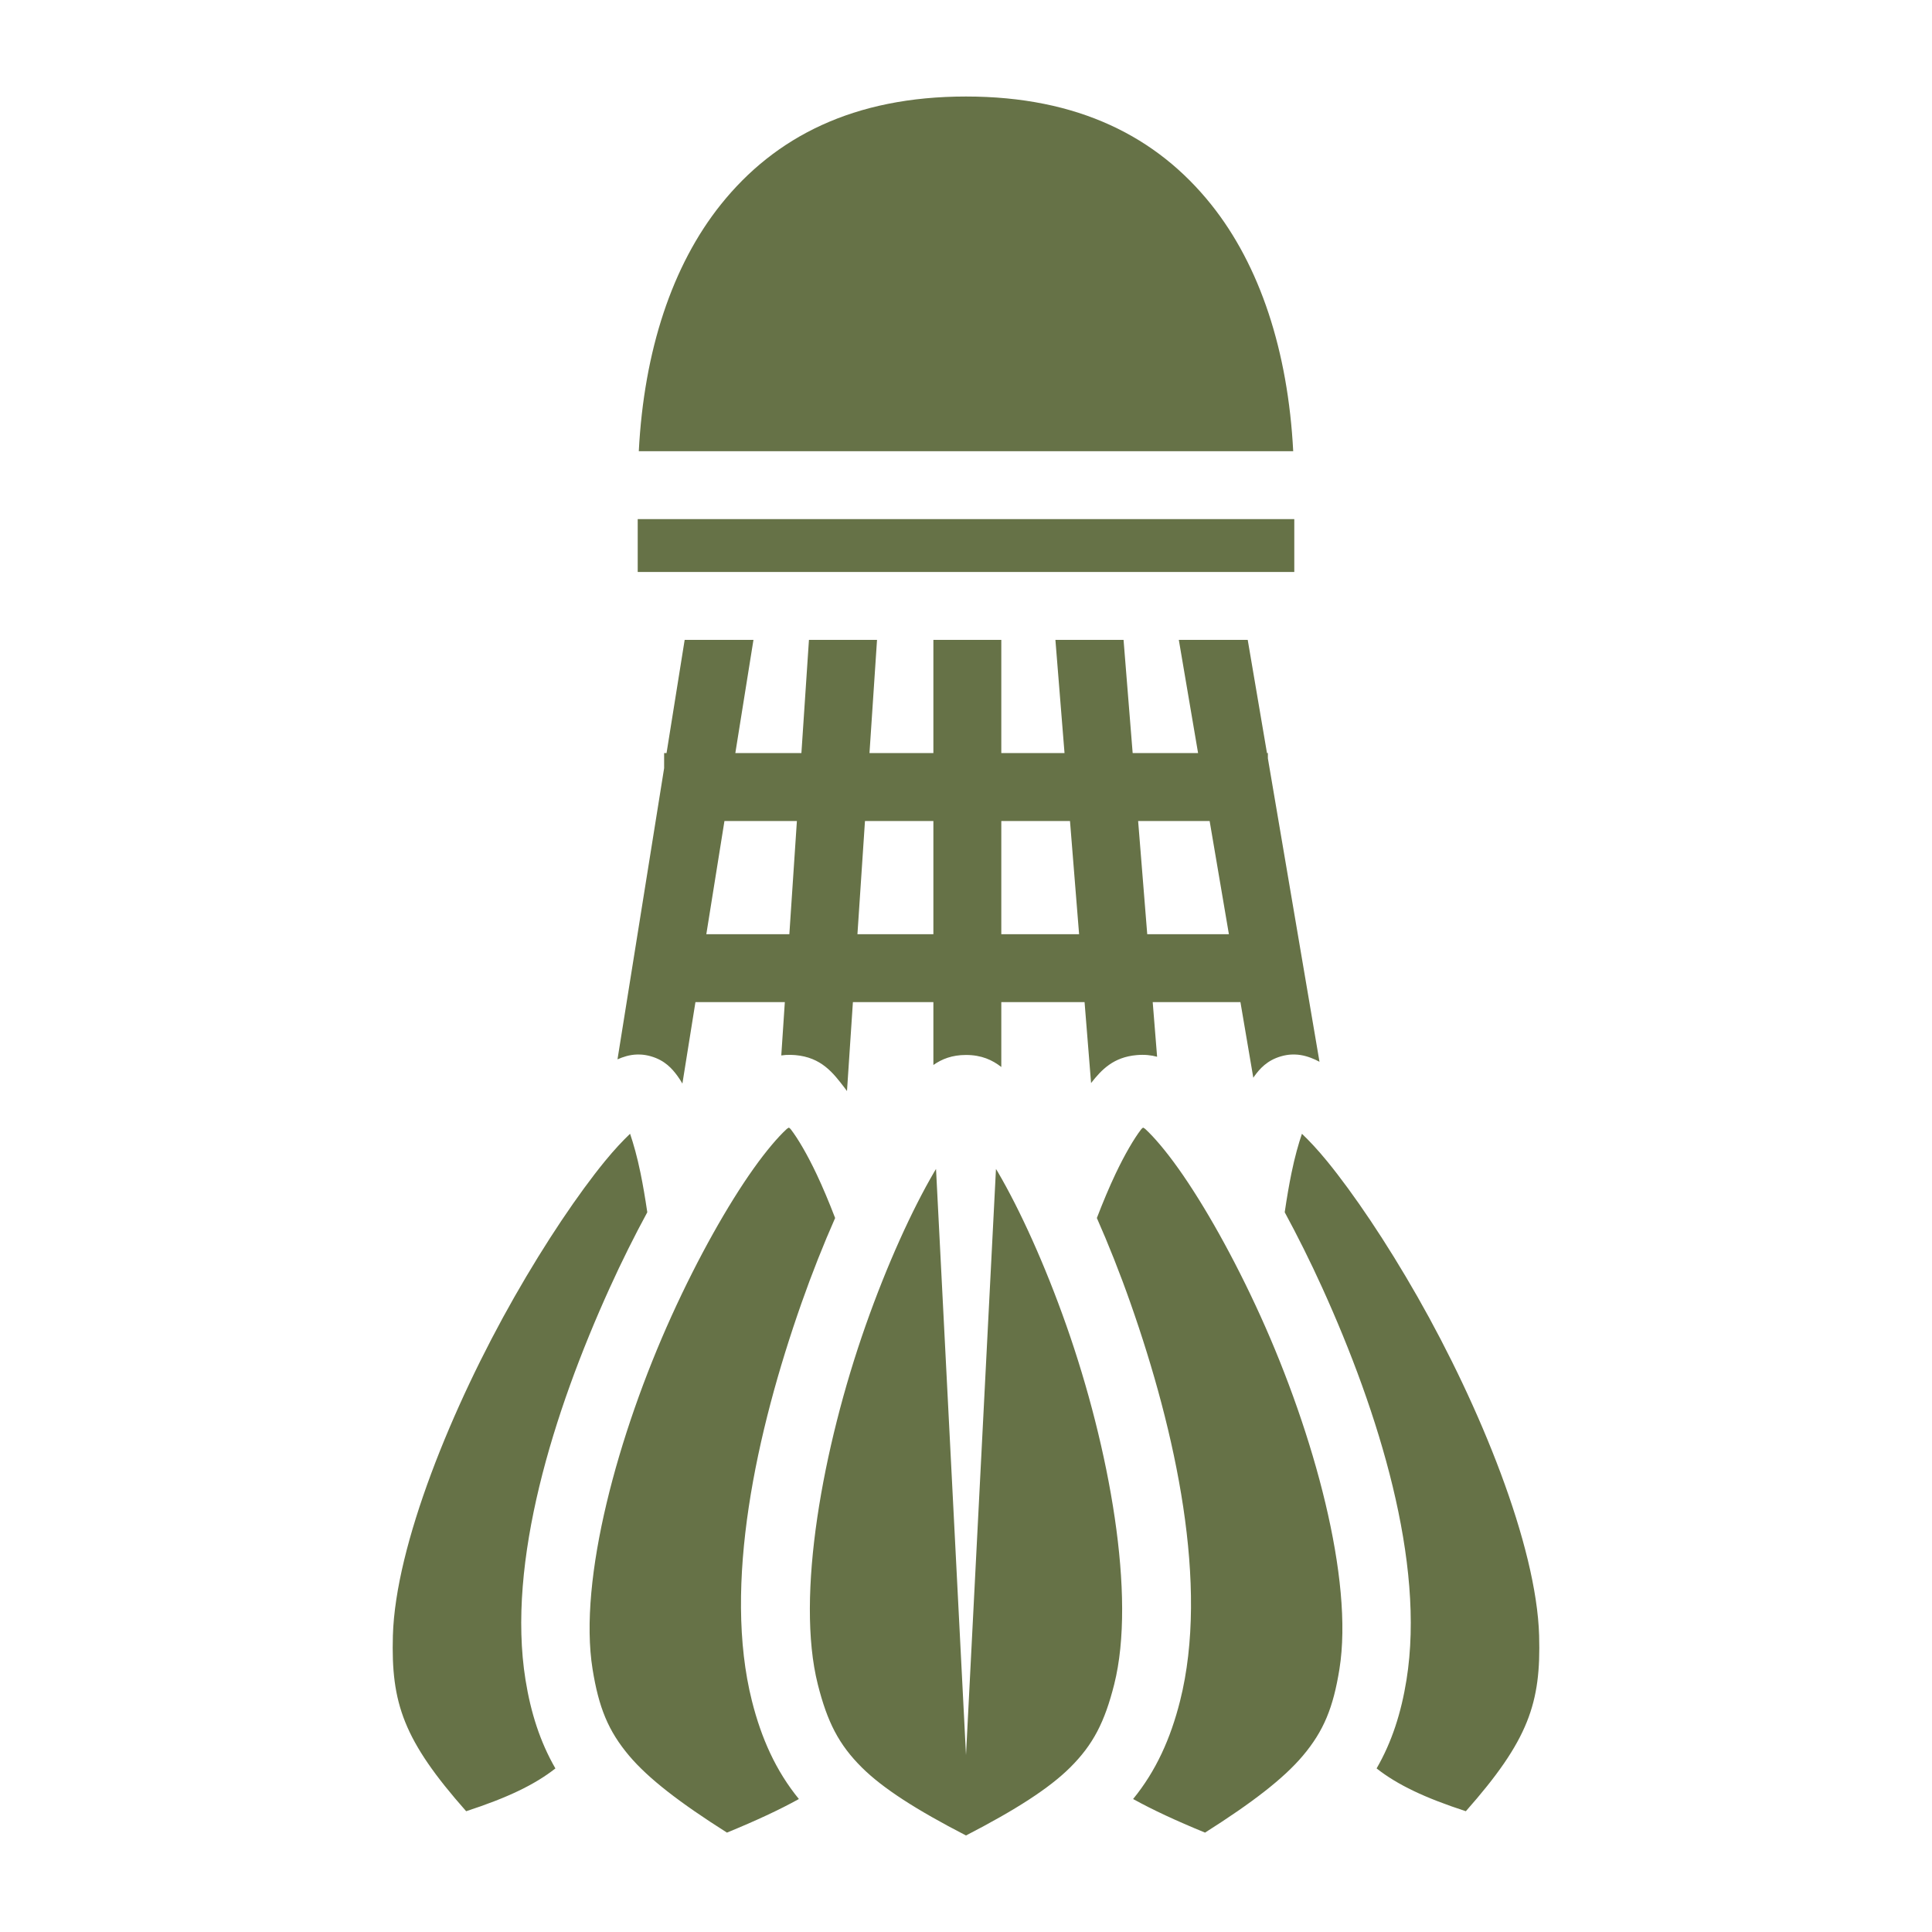
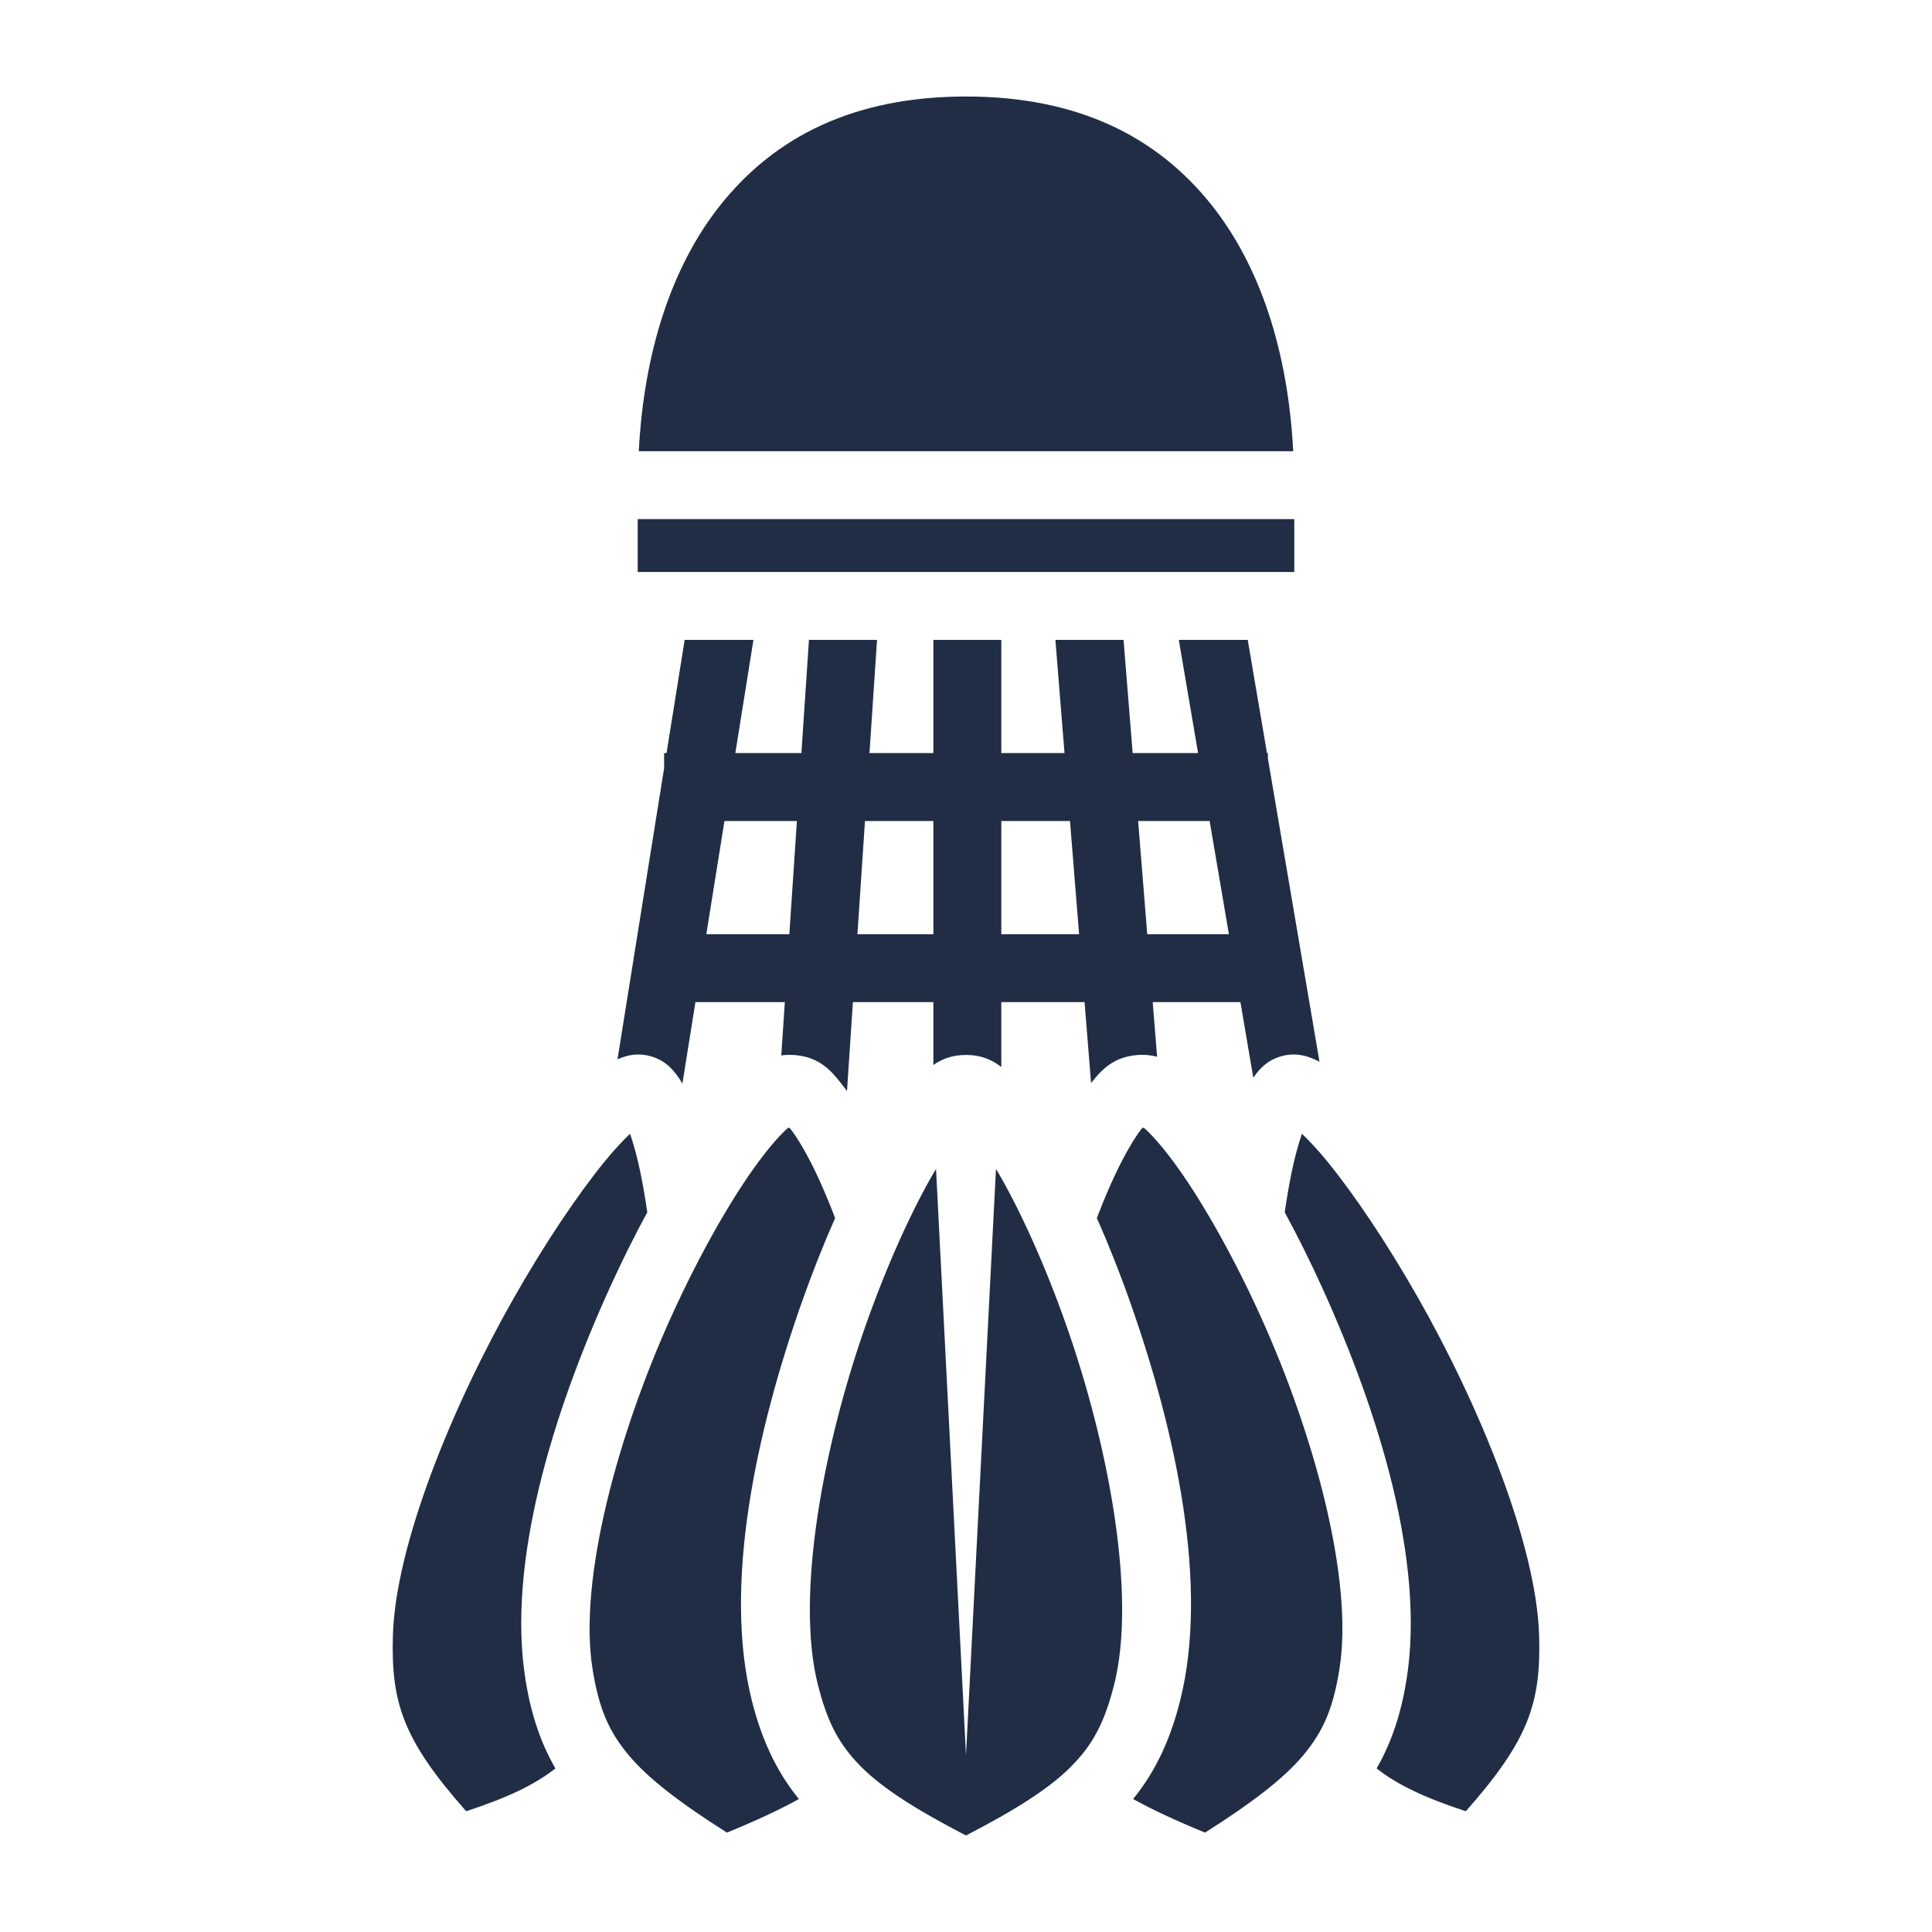
<svg xmlns="http://www.w3.org/2000/svg" viewBox="0 0 512 512">
-   <path fill="#667247" d="M256 25.577c-29.75 0-50.618 10.68-64.973 28.623-12.914 16.144-20.364 38.79-21.74 65.377h173.426c-1.376-26.586-8.826-49.233-21.74-65.377C306.618 36.257 285.75 25.577 256 25.577zm-87 112v14h174v-14H169zm12.443 32l-4.802 30H176v3.994l-12.357 77.167c1.428-.63 3.16-1.226 5.207-1.283.305-.01.616-.005.935.012.85.045 1.748.188 2.694.46 3.733 1.07 5.666 3.31 7.077 5.24.48.654.894 1.32 1.287 1.993l3.455-21.583h23.69l-.94 14.123c.77-.11 1.58-.17 2.448-.154.41.007.832.028 1.266.066 6.942.61 10.032 4.716 13.134 8.764.19.248.377.51.565.766l1.568-23.565h21.327v16.658c2.24-1.575 4.94-2.658 8.643-2.658 4.105 0 6.98 1.33 9.357 3.188v-17.188h22.065l1.726 21.443c2.796-3.567 5.923-6.866 12.088-7.408 2.057-.18 3.828.007 5.41.44l-1.166-14.475h23.25l3.41 20.04c.103-.15.194-.303.303-.452 1.41-1.928 3.344-4.17 7.078-5.24.947-.27 1.845-.414 2.695-.46.32-.016.63-.02.935-.01 2.137.06 3.942.705 5.405 1.364.392.176.757.372 1.125.566L336 200.966v-1.39h-.236l-5.104-30H312.4l5.104 30h-17.336l-2.414-30h-18.06l2.415 30h-16.753v-30h-18v30h-16.933l1.998-30h-18.04l-2 30H194.87l4.804-30h-18.23zm10.543 48h19.2l-2 30h-22.004l4.804-30zm37.24 0h18.13v30H227.23l1.997-30zm36.13 0h18.203l2.413 30h-20.616v-30zm36.26 0h18.95l5.104 30h-21.64l-2.413-30zm-92.542 81.246c-.26.187-.317.13-.615.403-2.248 2.058-5.392 5.725-8.773 10.486-6.76 9.522-14.636 23.43-21.718 39.035-14.166 31.21-24.75 69.83-20.933 93.586 1.633 10.164 4.142 16.383 9.713 22.98 5.046 5.977 13.334 12.386 25.902 20.348 7.703-3.16 13.956-6.07 19.063-8.903-6.09-7.457-9.938-16.05-12.442-25.98-7.73-30.66 1.108-71.263 13.133-105.434 2.81-7.982 5.82-15.557 8.914-22.56-1.638-4.26-3.286-8.186-4.902-11.6-2.498-5.278-4.953-9.437-6.807-11.856-.245-.322-.31-.274-.536-.504zm93.852 0c-.226.23-.29.182-.537.504-1.855 2.42-4.31 6.578-6.808 11.856-1.616 3.414-3.264 7.34-4.902 11.6 3.093 7.003 6.105 14.578 8.914 22.56 12.025 34.17 20.863 74.775 13.133 105.435-2.504 9.93-6.35 18.522-12.442 25.98 5.107 2.83 11.36 5.743 19.063 8.903 12.568-7.96 20.856-14.37 25.902-20.347 5.57-6.597 8.08-12.816 9.713-22.98 3.817-23.757-6.767-62.376-20.932-93.586-7.08-15.605-14.957-29.513-21.717-39.035-3.38-4.76-6.525-8.428-8.772-10.486-.297-.274-.353-.216-.614-.403zm-135.95 1.635c-1.903 1.823-4.114 4.144-6.685 7.29-7.01 8.585-15.662 21.378-23.95 35.925-16.576 29.093-31.543 65.874-32.223 89.785-.508 17.885 2.766 27.703 19.418 46.533 10.897-3.552 18.163-7.016 23.65-11.34-4.07-7.05-6.53-14.81-7.92-23.462-5.017-31.22 7.342-70.893 22.313-103.88 3.214-7.082 6.57-13.796 9.96-20.047-.554-3.766-1.154-7.28-1.798-10.41-.892-4.343-1.857-7.72-2.765-10.392zm178.05 0c-.91 2.672-1.874 6.05-2.766 10.39-.644 3.132-1.244 6.646-1.797 10.413 3.39 6.252 6.745 12.966 9.96 20.048 14.97 32.987 27.33 72.66 22.313 103.88-1.39 8.653-3.85 16.412-7.922 23.46 5.488 4.326 12.754 7.79 23.65 11.343 16.653-18.83 19.927-28.647 19.42-46.532-.68-23.91-15.648-60.692-32.224-89.785-8.288-14.547-16.94-27.34-23.95-35.924-2.572-3.148-4.783-5.47-6.685-7.292zm-96.97 9.328c-.153.258-.3.483-.454.746-5.9 10.077-12.528 24.62-18.217 40.785-11.378 32.33-18.54 71.73-12.658 95.06 2.516 9.983 5.562 15.958 11.69 22.042 5.55 5.51 14.366 11.172 27.583 18.003 13.217-6.83 22.034-12.493 27.584-18.004 6.127-6.085 9.173-12.06 11.69-22.042 5.882-23.332-1.28-62.73-12.66-95.06-5.688-16.166-12.315-30.71-18.216-40.786-.154-.263-.3-.488-.455-.746L256 465.108l-7.943-155.322z" />
+   <path fill="#202d45" d="M256 25.577c-29.75 0-50.618 10.68-64.973 28.623-12.914 16.144-20.364 38.79-21.74 65.377h173.426c-1.376-26.586-8.826-49.233-21.74-65.377C306.618 36.257 285.75 25.577 256 25.577zm-87 112v14h174v-14H169zm12.443 32l-4.802 30H176v3.994l-12.357 77.167c1.428-.63 3.16-1.226 5.207-1.283.305-.01.616-.005.935.012.85.045 1.748.188 2.694.46 3.733 1.07 5.666 3.31 7.077 5.24.48.654.894 1.32 1.287 1.993l3.455-21.583h23.69l-.94 14.123c.77-.11 1.58-.17 2.448-.154.41.007.832.028 1.266.066 6.942.61 10.032 4.716 13.134 8.764.19.248.377.51.565.766l1.568-23.565h21.327v16.658c2.24-1.575 4.94-2.658 8.643-2.658 4.105 0 6.98 1.33 9.357 3.188v-17.188h22.065l1.726 21.443c2.796-3.567 5.923-6.866 12.088-7.408 2.057-.18 3.828.007 5.41.44l-1.166-14.475h23.25l3.41 20.04c.103-.15.194-.303.303-.452 1.41-1.928 3.344-4.17 7.078-5.24.947-.27 1.845-.414 2.695-.46.32-.016.63-.02.935-.01 2.137.06 3.942.705 5.405 1.364.392.176.757.372 1.125.566L336 200.966v-1.39h-.236l-5.104-30H312.4l5.104 30h-17.336l-2.414-30h-18.06l2.415 30h-16.753v-30h-18v30h-16.933l1.998-30h-18.04l-2 30H194.87l4.804-30h-18.23zm10.543 48h19.2l-2 30h-22.004l4.804-30zm37.24 0h18.13v30H227.23l1.997-30zm36.13 0h18.203l2.413 30h-20.616v-30zm36.26 0h18.95l5.104 30h-21.64l-2.413-30zm-92.542 81.246c-.26.187-.317.13-.615.403-2.248 2.058-5.392 5.725-8.773 10.486-6.76 9.522-14.636 23.43-21.718 39.035-14.166 31.21-24.75 69.83-20.933 93.586 1.633 10.164 4.142 16.383 9.713 22.98 5.046 5.977 13.334 12.386 25.902 20.348 7.703-3.16 13.956-6.07 19.063-8.903-6.09-7.457-9.938-16.05-12.442-25.98-7.73-30.66 1.108-71.263 13.133-105.434 2.81-7.982 5.82-15.557 8.914-22.56-1.638-4.26-3.286-8.186-4.902-11.6-2.498-5.278-4.953-9.437-6.807-11.856-.245-.322-.31-.274-.536-.504zm93.852 0c-.226.23-.29.182-.537.504-1.855 2.42-4.31 6.578-6.808 11.856-1.616 3.414-3.264 7.34-4.902 11.6 3.093 7.003 6.105 14.578 8.914 22.56 12.025 34.17 20.863 74.775 13.133 105.435-2.504 9.93-6.35 18.522-12.442 25.98 5.107 2.83 11.36 5.743 19.063 8.903 12.568-7.96 20.856-14.37 25.902-20.347 5.57-6.597 8.08-12.816 9.713-22.98 3.817-23.757-6.767-62.376-20.932-93.586-7.08-15.605-14.957-29.513-21.717-39.035-3.38-4.76-6.525-8.428-8.772-10.486-.297-.274-.353-.216-.614-.403zm-135.95 1.635c-1.903 1.823-4.114 4.144-6.685 7.29-7.01 8.585-15.662 21.378-23.95 35.925-16.576 29.093-31.543 65.874-32.223 89.785-.508 17.885 2.766 27.703 19.418 46.533 10.897-3.552 18.163-7.016 23.65-11.34-4.07-7.05-6.53-14.81-7.92-23.462-5.017-31.22 7.342-70.893 22.313-103.88 3.214-7.082 6.57-13.796 9.96-20.047-.554-3.766-1.154-7.28-1.798-10.41-.892-4.343-1.857-7.72-2.765-10.392zm178.05 0c-.91 2.672-1.874 6.05-2.766 10.39-.644 3.132-1.244 6.646-1.797 10.413 3.39 6.252 6.745 12.966 9.96 20.048 14.97 32.987 27.33 72.66 22.313 103.88-1.39 8.653-3.85 16.412-7.922 23.46 5.488 4.326 12.754 7.79 23.65 11.343 16.653-18.83 19.927-28.647 19.42-46.532-.68-23.91-15.648-60.692-32.224-89.785-8.288-14.547-16.94-27.34-23.95-35.924-2.572-3.148-4.783-5.47-6.685-7.292zm-96.97 9.328c-.153.258-.3.483-.454.746-5.9 10.077-12.528 24.62-18.217 40.785-11.378 32.33-18.54 71.73-12.658 95.06 2.516 9.983 5.562 15.958 11.69 22.042 5.55 5.51 14.366 11.172 27.583 18.003 13.217-6.83 22.034-12.493 27.584-18.004 6.127-6.085 9.173-12.06 11.69-22.042 5.882-23.332-1.28-62.73-12.66-95.06-5.688-16.166-12.315-30.71-18.216-40.786-.154-.263-.3-.488-.455-.746L256 465.108l-7.943-155.322z" />
</svg>
